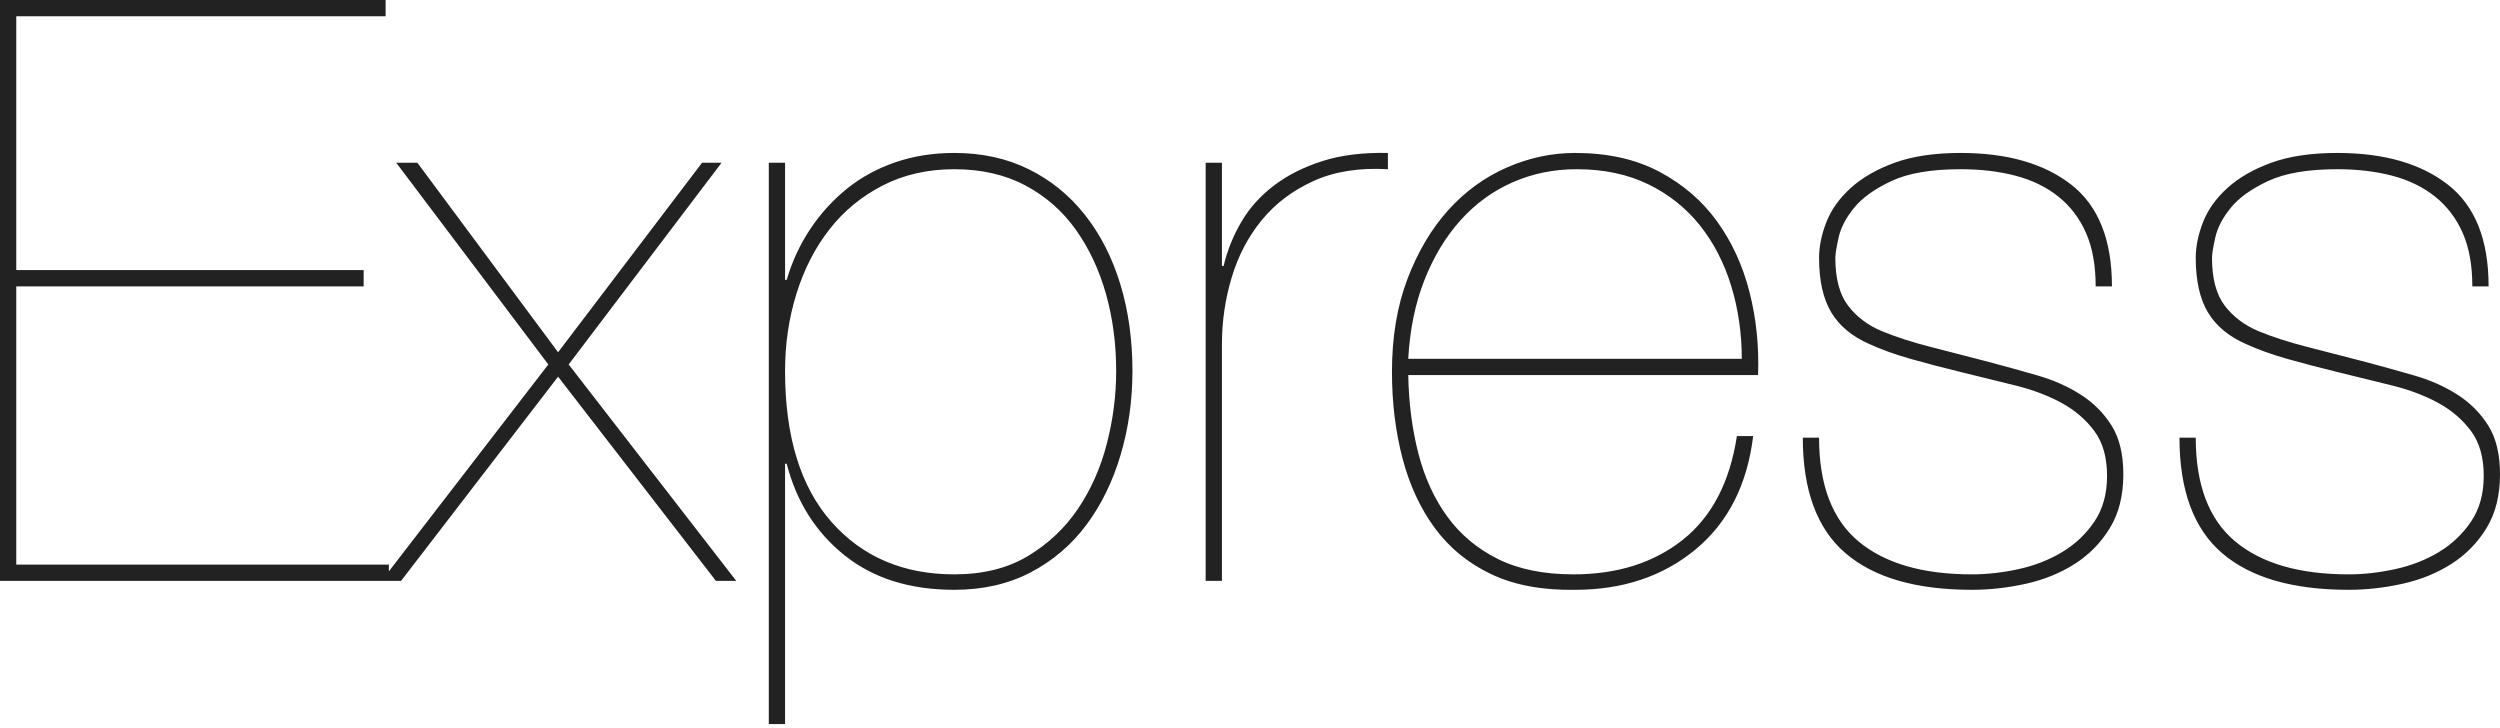
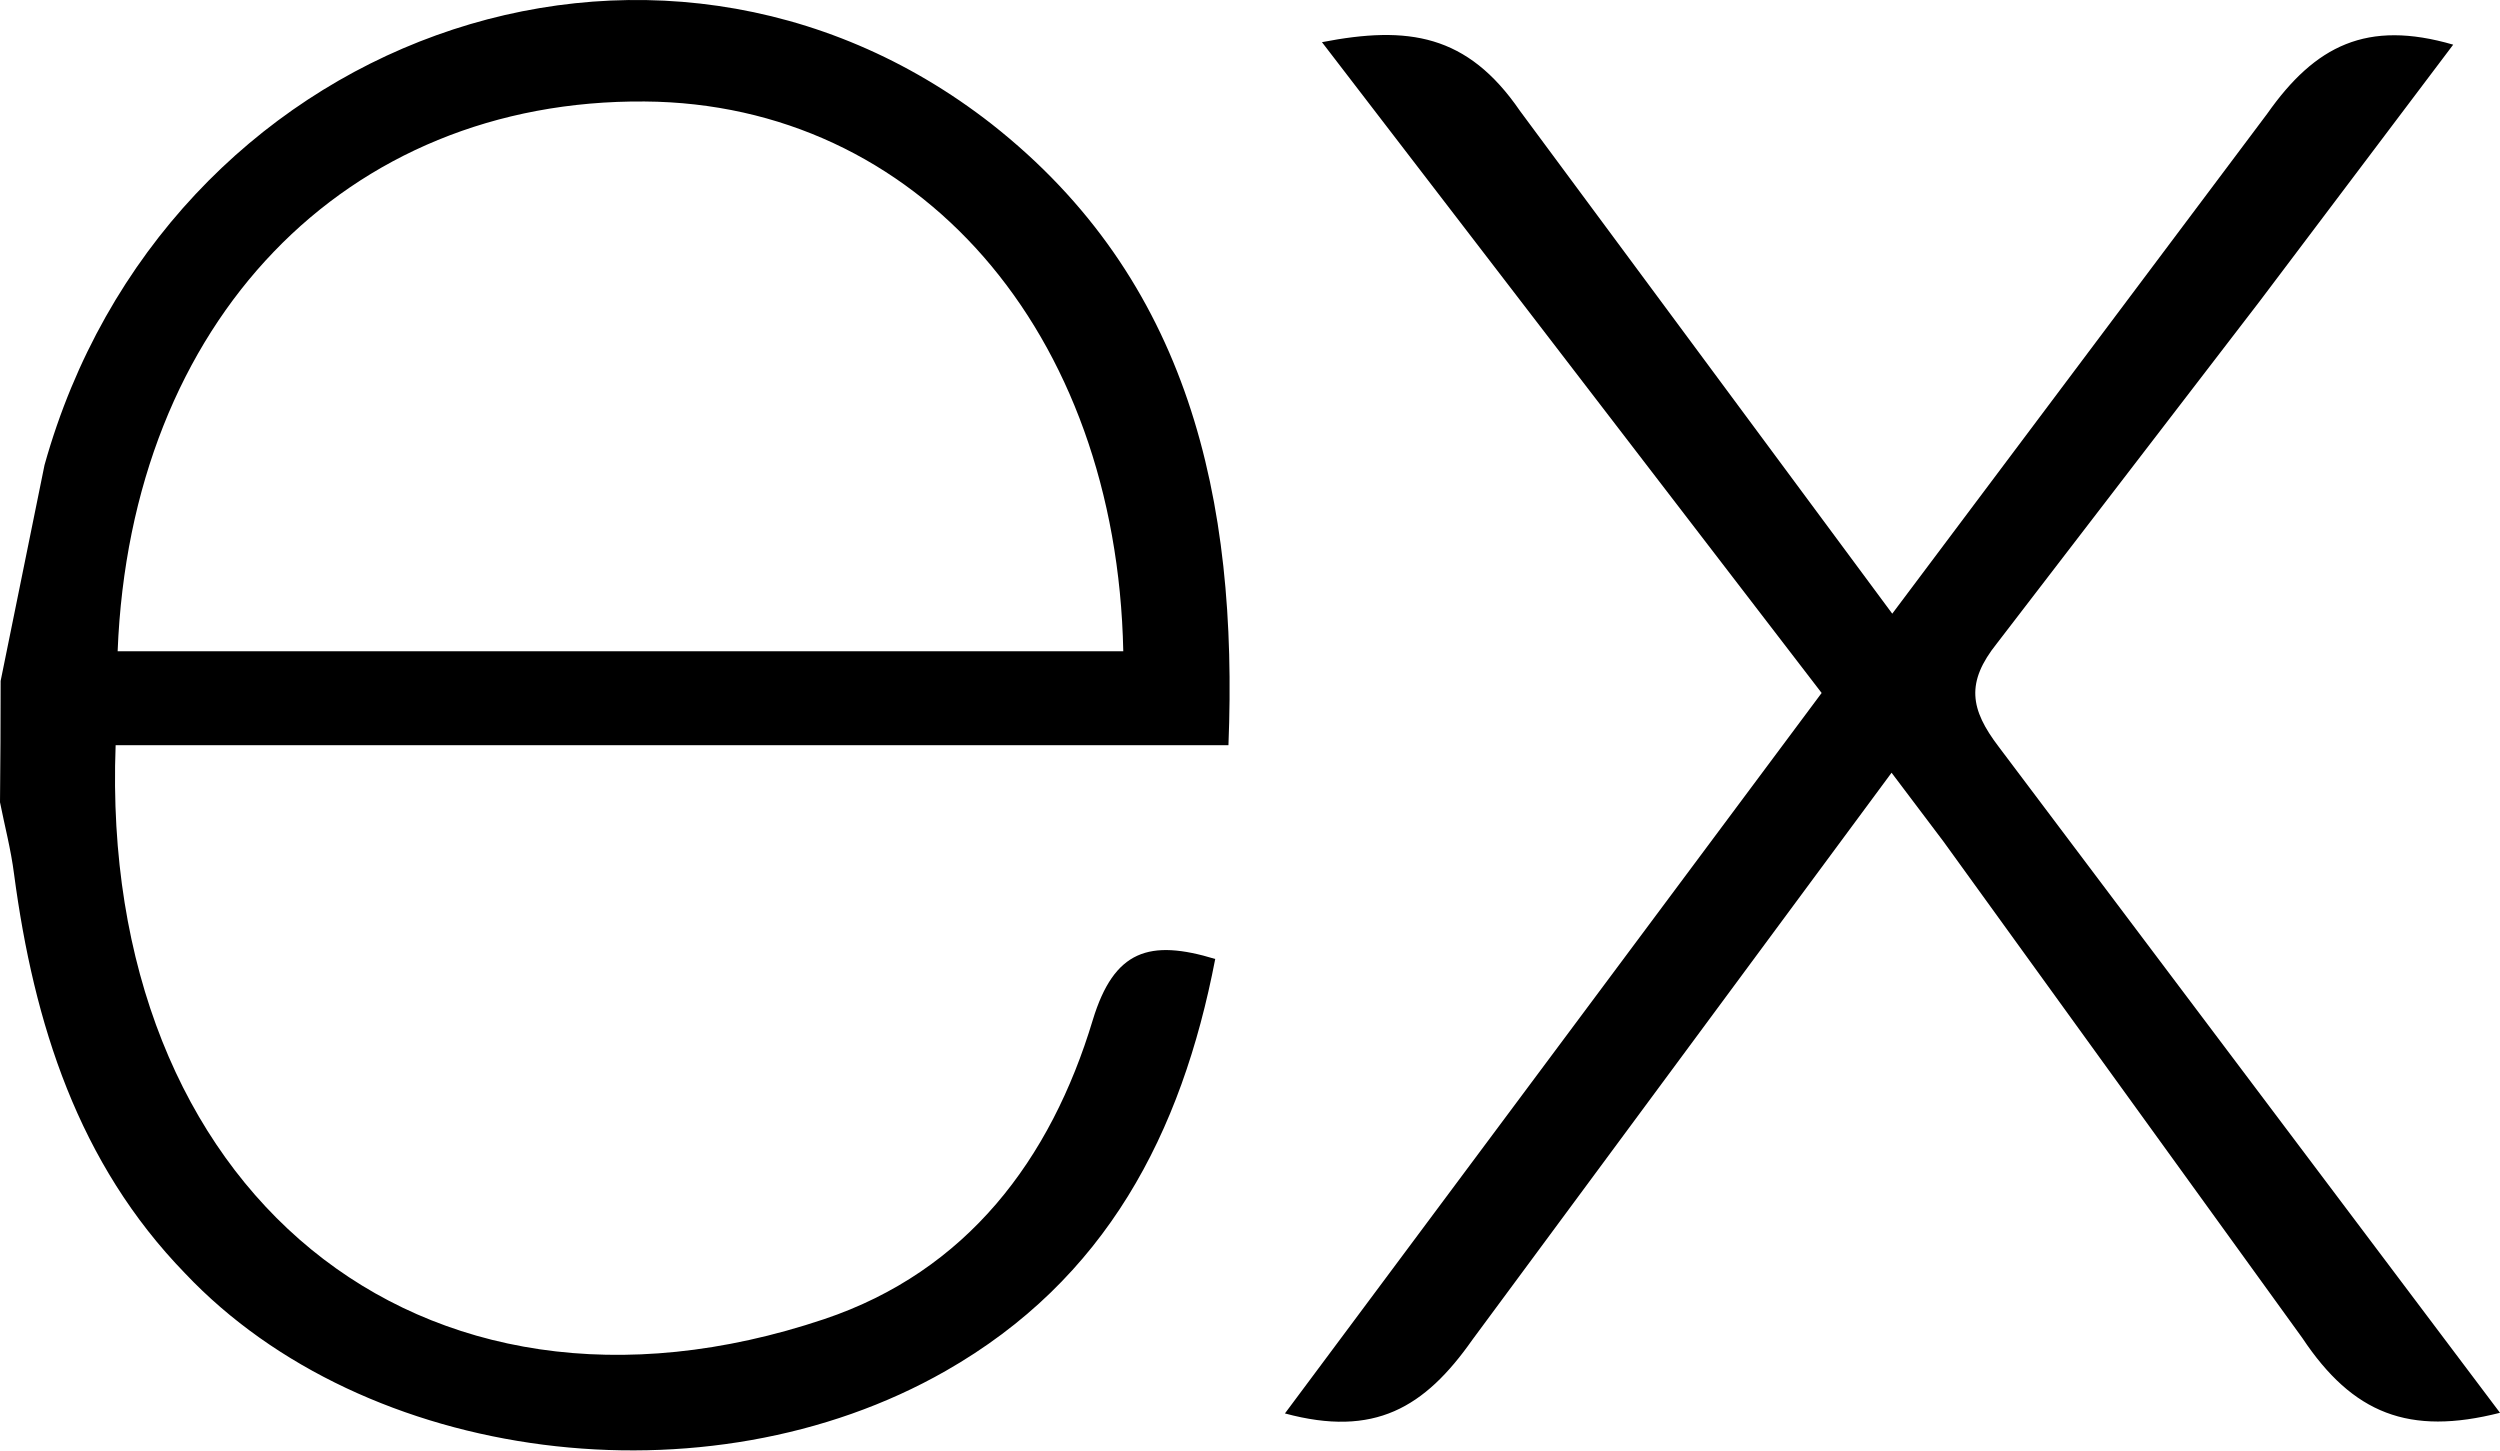
- <svg xmlns="http://www.w3.org/2000/svg" width="512" height="149" preserveAspectRatio="xMidYMid" version="1.1" viewBox="0 0 512 149">
-   <g>
-     <path fill="#222" d="M3.332,115.629 L3.332,58.648 L74.476,58.648 L74.476,55.315 L3.332,55.315 L3.332,3.332 L78.974,3.332 L78.974,0 L-3.55271368e-15,0 L-3.55271368e-15,118.961 L79.641,118.961 L79.641,115.629 L3.332,115.629 L3.332,115.629 Z M143.787,33.322 L114.296,72.143 L85.472,33.322 L81.14,33.322 L112.297,74.642 L78.141,118.961 L82.14,118.961 L114.296,77.142 L146.619,118.961 L150.784,118.961 L116.462,74.642 L147.785,33.322 L143.787,33.322 L143.787,33.322 Z M160.781,148.285 L160.781,94.969 L161.114,94.969 C163.114,102.744 167.057,108.992 172.944,113.713 C178.831,118.434 186.328,120.794 195.436,120.794 C201.323,120.794 206.544,119.6 211.098,117.212 C215.652,114.824 219.456,111.575 222.511,107.465 C225.565,103.355 227.898,98.579 229.509,93.136 C231.119,87.694 231.925,81.973 231.925,75.975 C231.925,69.533 231.091,63.59 229.425,58.148 C227.759,52.705 225.343,47.984 222.178,43.986 C219.012,39.987 215.18,36.877 210.681,34.655 C206.183,32.434 201.101,31.323 195.436,31.323 C191.104,31.323 187.078,31.962 183.357,33.239 C179.636,34.517 176.332,36.321 173.444,38.654 C170.556,40.987 168.056,43.736 165.946,46.901 C163.836,50.067 162.225,53.538 161.114,57.315 L160.781,57.315 L160.781,33.322 L157.449,33.322 L157.449,148.285 L160.781,148.285 L160.781,148.285 Z M195.436,117.628 C184.995,117.628 176.609,114.046 170.278,106.882 C163.947,99.718 160.781,89.415 160.781,75.975 C160.781,70.421 161.559,65.145 163.114,60.147 C164.669,55.149 166.918,50.761 169.861,46.985 C172.805,43.208 176.443,40.209 180.774,37.988 C185.106,35.766 189.994,34.655 195.436,34.655 C200.99,34.655 205.85,35.766 210.015,37.988 C214.18,40.209 217.624,43.236 220.345,47.068 C223.066,50.9 225.121,55.288 226.51,60.23 C227.898,65.173 228.592,70.421 228.592,75.975 C228.592,80.974 227.954,85.944 226.676,90.887 C225.399,95.83 223.427,100.273 220.761,104.216 C218.096,108.159 214.68,111.38 210.515,113.88 C206.349,116.379 201.323,117.628 195.436,117.628 L195.436,117.628 L195.436,117.628 Z M250.252,118.961 L250.252,70.477 C250.252,65.812 250.918,61.258 252.251,56.815 C253.584,52.372 255.639,48.456 258.416,45.069 C261.193,41.681 264.719,39.015 268.996,37.071 C273.272,35.127 278.354,34.322 284.241,34.655 L284.241,31.323 C279.131,31.212 274.661,31.767 270.829,32.989 C266.996,34.211 263.692,35.877 260.915,37.988 C258.138,40.098 255.917,42.569 254.251,45.402 C252.584,48.234 251.363,51.261 250.585,54.482 L250.252,54.482 L250.252,33.322 L246.92,33.322 L246.92,118.961 L250.252,118.961 L250.252,118.961 Z M288.406,76.808 L360.049,76.808 C360.272,70.921 359.688,65.257 358.3,59.814 C356.912,54.371 354.69,49.539 351.636,45.319 C348.581,41.098 344.638,37.71 339.806,35.155 C334.974,32.6 329.226,31.323 322.562,31.323 C317.785,31.323 313.12,32.323 308.566,34.322 C304.012,36.322 300.013,39.237 296.57,43.069 C293.127,46.901 290.35,51.594 288.24,57.148 C286.129,62.702 285.074,69.033 285.074,76.142 C285.074,82.473 285.796,88.388 287.24,93.886 C288.684,99.384 290.905,104.161 293.904,108.215 C296.903,112.269 300.763,115.407 305.484,117.628 C310.205,119.85 315.897,120.905 322.562,120.794 C332.336,120.794 340.556,118.045 347.22,112.547 C353.885,107.048 357.828,99.301 359.05,89.304 L355.718,89.304 C354.274,98.746 350.58,105.827 344.638,110.547 C338.695,115.268 331.226,117.628 322.228,117.628 C316.119,117.628 310.954,116.573 306.733,114.463 C302.513,112.352 299.069,109.464 296.404,105.799 C293.738,102.133 291.766,97.829 290.489,92.886 C289.211,87.944 288.517,82.584 288.406,76.808 L288.406,76.808 L288.406,76.808 Z M356.717,73.476 L288.406,73.476 C288.739,67.478 289.85,62.091 291.738,57.315 C293.627,52.538 296.098,48.456 299.153,45.069 C302.207,41.681 305.762,39.098 309.816,37.321 C313.87,35.544 318.23,34.655 322.895,34.655 C328.449,34.655 333.336,35.683 337.557,37.738 C341.778,39.793 345.304,42.597 348.137,46.152 C350.969,49.706 353.107,53.844 354.551,58.564 C355.995,63.285 356.717,68.256 356.717,73.476 L356.717,73.476 L356.717,73.476 Z M429.194,58.648 L432.526,58.648 C432.526,49.095 429.749,42.153 424.195,37.821 C418.641,33.489 411.088,31.323 401.536,31.323 C396.204,31.323 391.706,31.99 388.04,33.322 C384.375,34.655 381.376,36.377 379.043,38.487 C376.711,40.598 375.045,42.93 374.045,45.485 C373.045,48.04 372.545,50.484 372.545,52.816 C372.545,57.481 373.378,61.202 375.045,63.979 C376.711,66.756 379.321,68.922 382.875,70.477 C385.319,71.588 388.096,72.587 391.206,73.476 C394.316,74.365 397.926,75.309 402.036,76.308 C405.701,77.197 409.311,78.086 412.866,78.974 C416.42,79.863 419.558,81.057 422.279,82.556 C425.001,84.056 427.222,85.972 428.944,88.305 C430.665,90.637 431.526,93.692 431.526,97.468 C431.526,101.134 430.665,104.244 428.944,106.799 C427.222,109.353 425.028,111.436 422.363,113.047 C419.697,114.657 416.725,115.823 413.449,116.545 C410.172,117.267 406.979,117.628 403.869,117.628 C393.761,117.628 386.013,115.379 380.626,110.881 C375.239,106.382 372.545,99.301 372.545,89.637 L369.213,89.637 C369.213,100.412 372.129,108.298 377.96,113.296 C383.792,118.295 392.428,120.794 403.869,120.794 C407.534,120.794 411.227,120.377 414.948,119.544 C418.669,118.711 422.002,117.351 424.945,115.462 C427.889,113.574 430.277,111.131 432.109,108.131 C433.942,105.132 434.858,101.467 434.858,97.135 C434.858,93.025 434.053,89.693 432.443,87.138 C430.832,84.584 428.722,82.473 426.111,80.807 C423.501,79.141 420.558,77.836 417.281,76.892 C414.004,75.947 410.7,75.031 407.367,74.143 C402.702,72.921 398.62,71.865 395.121,70.977 C391.623,70.088 388.374,69.033 385.375,67.811 C382.487,66.589 380.182,64.84 378.46,62.563 C376.738,60.286 375.878,57.037 375.878,52.816 C375.878,52.039 376.1,50.65 376.544,48.651 C376.988,46.651 378.044,44.624 379.71,42.569 C381.376,40.515 383.931,38.682 387.374,37.071 C390.817,35.461 395.538,34.655 401.536,34.655 C405.646,34.655 409.394,35.1 412.782,35.988 C416.17,36.877 419.086,38.293 421.529,40.237 C423.973,42.181 425.861,44.652 427.194,47.651 C428.527,50.65 429.194,54.316 429.194,58.648 L429.194,58.648 L429.194,58.648 Z M506.335,58.648 L509.667,58.648 C509.667,49.095 506.891,42.153 501.337,37.821 C495.783,33.489 488.23,31.323 478.678,31.323 C473.346,31.323 468.847,31.99 465.182,33.322 C461.516,34.655 458.517,36.377 456.185,38.487 C453.852,40.598 452.186,42.93 451.186,45.485 C450.187,48.04 449.687,50.484 449.687,52.816 C449.687,57.481 450.52,61.202 452.186,63.979 C453.852,66.756 456.463,68.922 460.017,70.477 C462.461,71.588 465.237,72.587 468.348,73.476 C471.458,74.365 475.068,75.309 479.177,76.308 C482.843,77.197 486.453,78.086 490.007,78.974 C493.562,79.863 496.699,81.057 499.421,82.556 C502.142,84.056 504.364,85.972 506.085,88.305 C507.807,90.637 508.668,93.692 508.668,97.468 C508.668,101.134 507.807,104.244 506.085,106.799 C504.364,109.353 502.17,111.436 499.504,113.047 C496.838,114.657 493.867,115.823 490.59,116.545 C487.314,117.267 484.12,117.628 481.01,117.628 C470.902,117.628 463.155,115.379 457.768,110.881 C452.38,106.382 449.687,99.301 449.687,89.637 L446.355,89.637 C446.355,100.412 449.27,108.298 455.102,113.296 C460.933,118.295 469.569,120.794 481.01,120.794 C484.676,120.794 488.369,120.377 492.09,119.544 C495.811,118.711 499.143,117.351 502.087,115.462 C505.03,113.574 507.418,111.131 509.251,108.131 C511.084,105.132 512,101.467 512,97.135 C512,93.025 511.195,89.693 509.584,87.138 C507.974,84.584 505.863,82.473 503.253,80.807 C500.643,79.141 497.699,77.836 494.422,76.892 C491.146,75.947 487.841,75.031 484.509,74.143 C479.844,72.921 475.762,71.865 472.263,70.977 C468.764,70.088 465.515,69.033 462.516,67.811 C459.628,66.589 457.323,64.84 455.602,62.563 C453.88,60.286 453.019,57.037 453.019,52.816 C453.019,52.039 453.241,50.65 453.686,48.651 C454.13,46.651 455.185,44.624 456.851,42.569 C458.517,40.515 461.072,38.682 464.515,37.071 C467.959,35.461 472.679,34.655 478.678,34.655 C482.787,34.655 486.536,35.1 489.924,35.988 C493.312,36.877 496.227,38.293 498.671,40.237 C501.115,42.181 503.003,44.652 504.336,47.651 C505.669,50.65 506.335,54.316 506.335,58.648 L506.335,58.648 L506.335,58.648 Z" />
-   </g>
+ <svg xmlns="http://www.w3.org/2000/svg" viewBox="0 0 1333.33 773.55" shape-rendering="geometricPrecision" text-rendering="geometricPrecision" image-rendering="optimizeQuality" fill-rule="evenodd" clip-rule="evenodd">
+   <path d="M1333.33 753.49c-48.5 12.33-78.5.54-105.41-39.87L1036.5 448.79l-27.67-36.67L785.29 714.5c-25.54 36.38-52.33 52.2-100 39.33l286.25-384.25-266.5-347.09c45.83-8.91 77.5-4.38 105.62 36.67l198.54 268.13 200-266.67c25.62-36.38 53.17-50.2 99.17-36.8l-103.33 137-140 182.29c-16.67 20.83-14.38 35.09.96 55.2l267.33 355.18zM.34 363.16l23.41-115.17c63.75-227.92 325-322.63 505.17-181.8 105.29 82.83 131.46 200 126.25 331.25H61.67C52.76 633.69 222.8 776.27 439.58 703.53c76.04-25.54 120.83-85.09 143.25-159.58 11.38-37.33 30.2-43.17 65.29-32.5-17.91 93.17-58.33 171-143.75 219.71-127.62 72.91-309.8 49.33-405.62-52C41.66 620.36 18.08 545.87 7.5 466.2c-1.67-13.17-5-25.71-7.5-38.33.22-21.56.34-43.11.34-64.67v-.04zm62.41-15.83h536.33c-3.5-170.83-109.87-292.17-255.25-293.2-159.58-1.25-274.17 117.2-281.09 293.2h.01z" fill-rule="nonzero" />
</svg>
